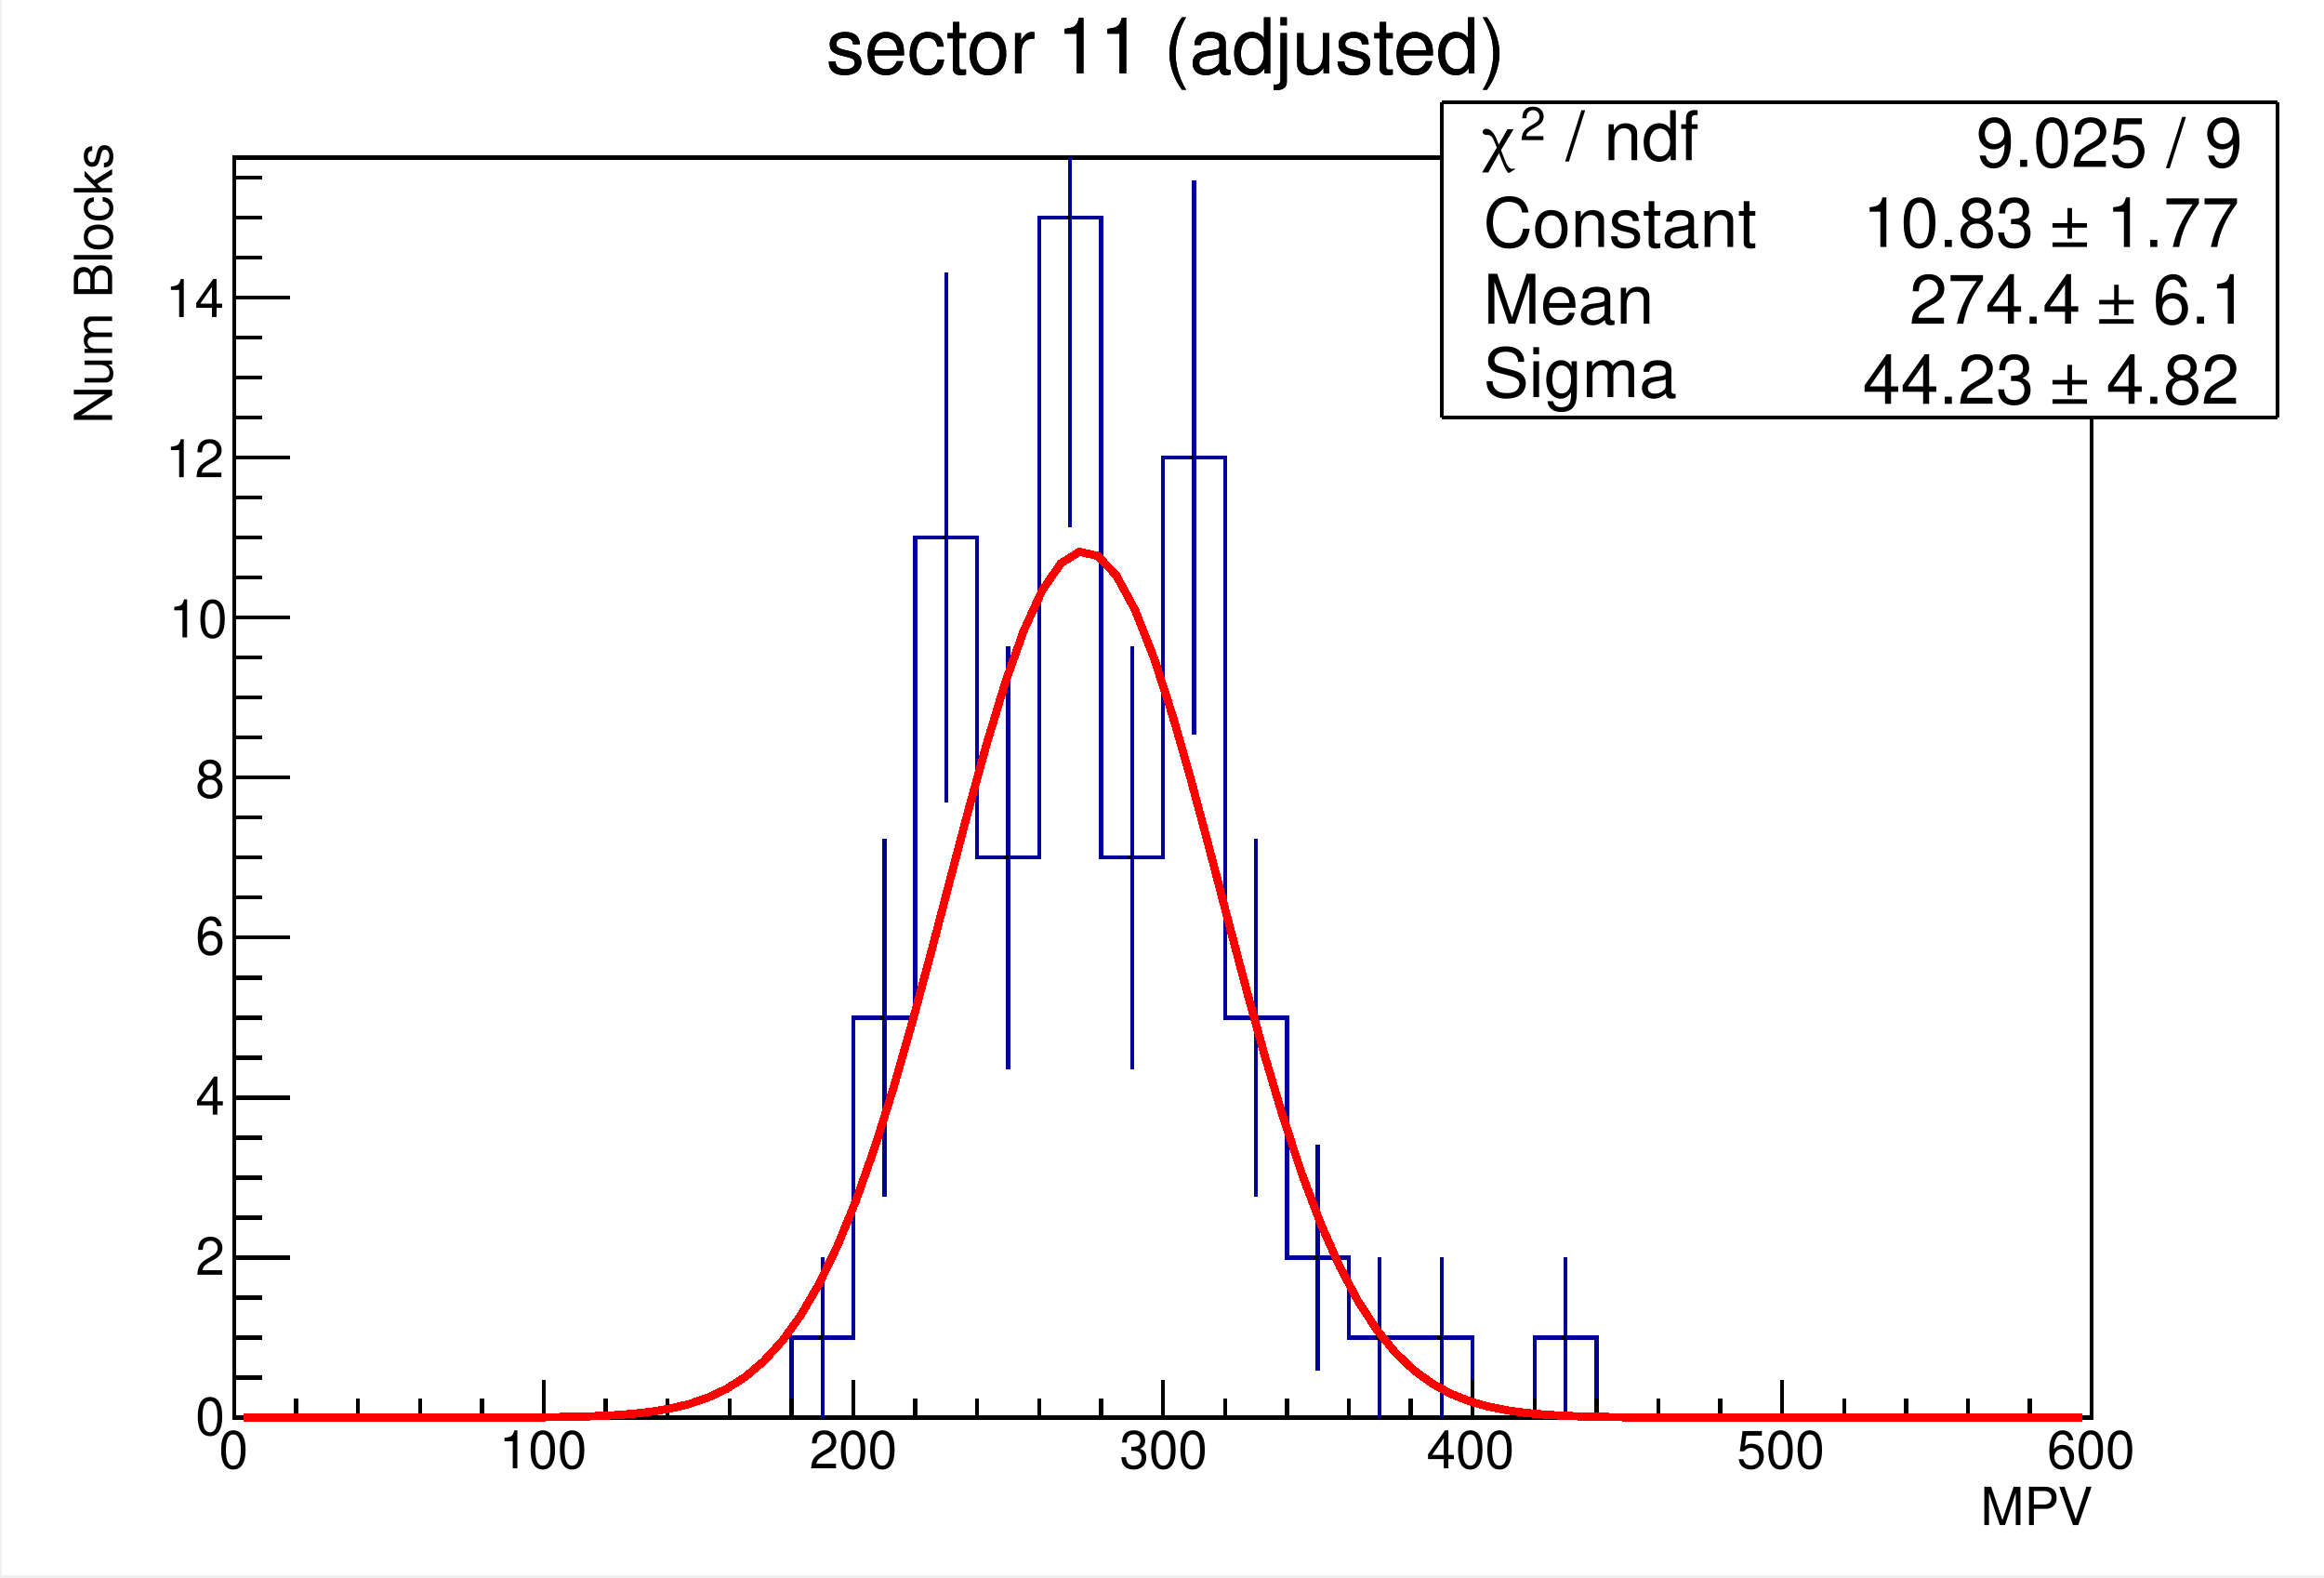
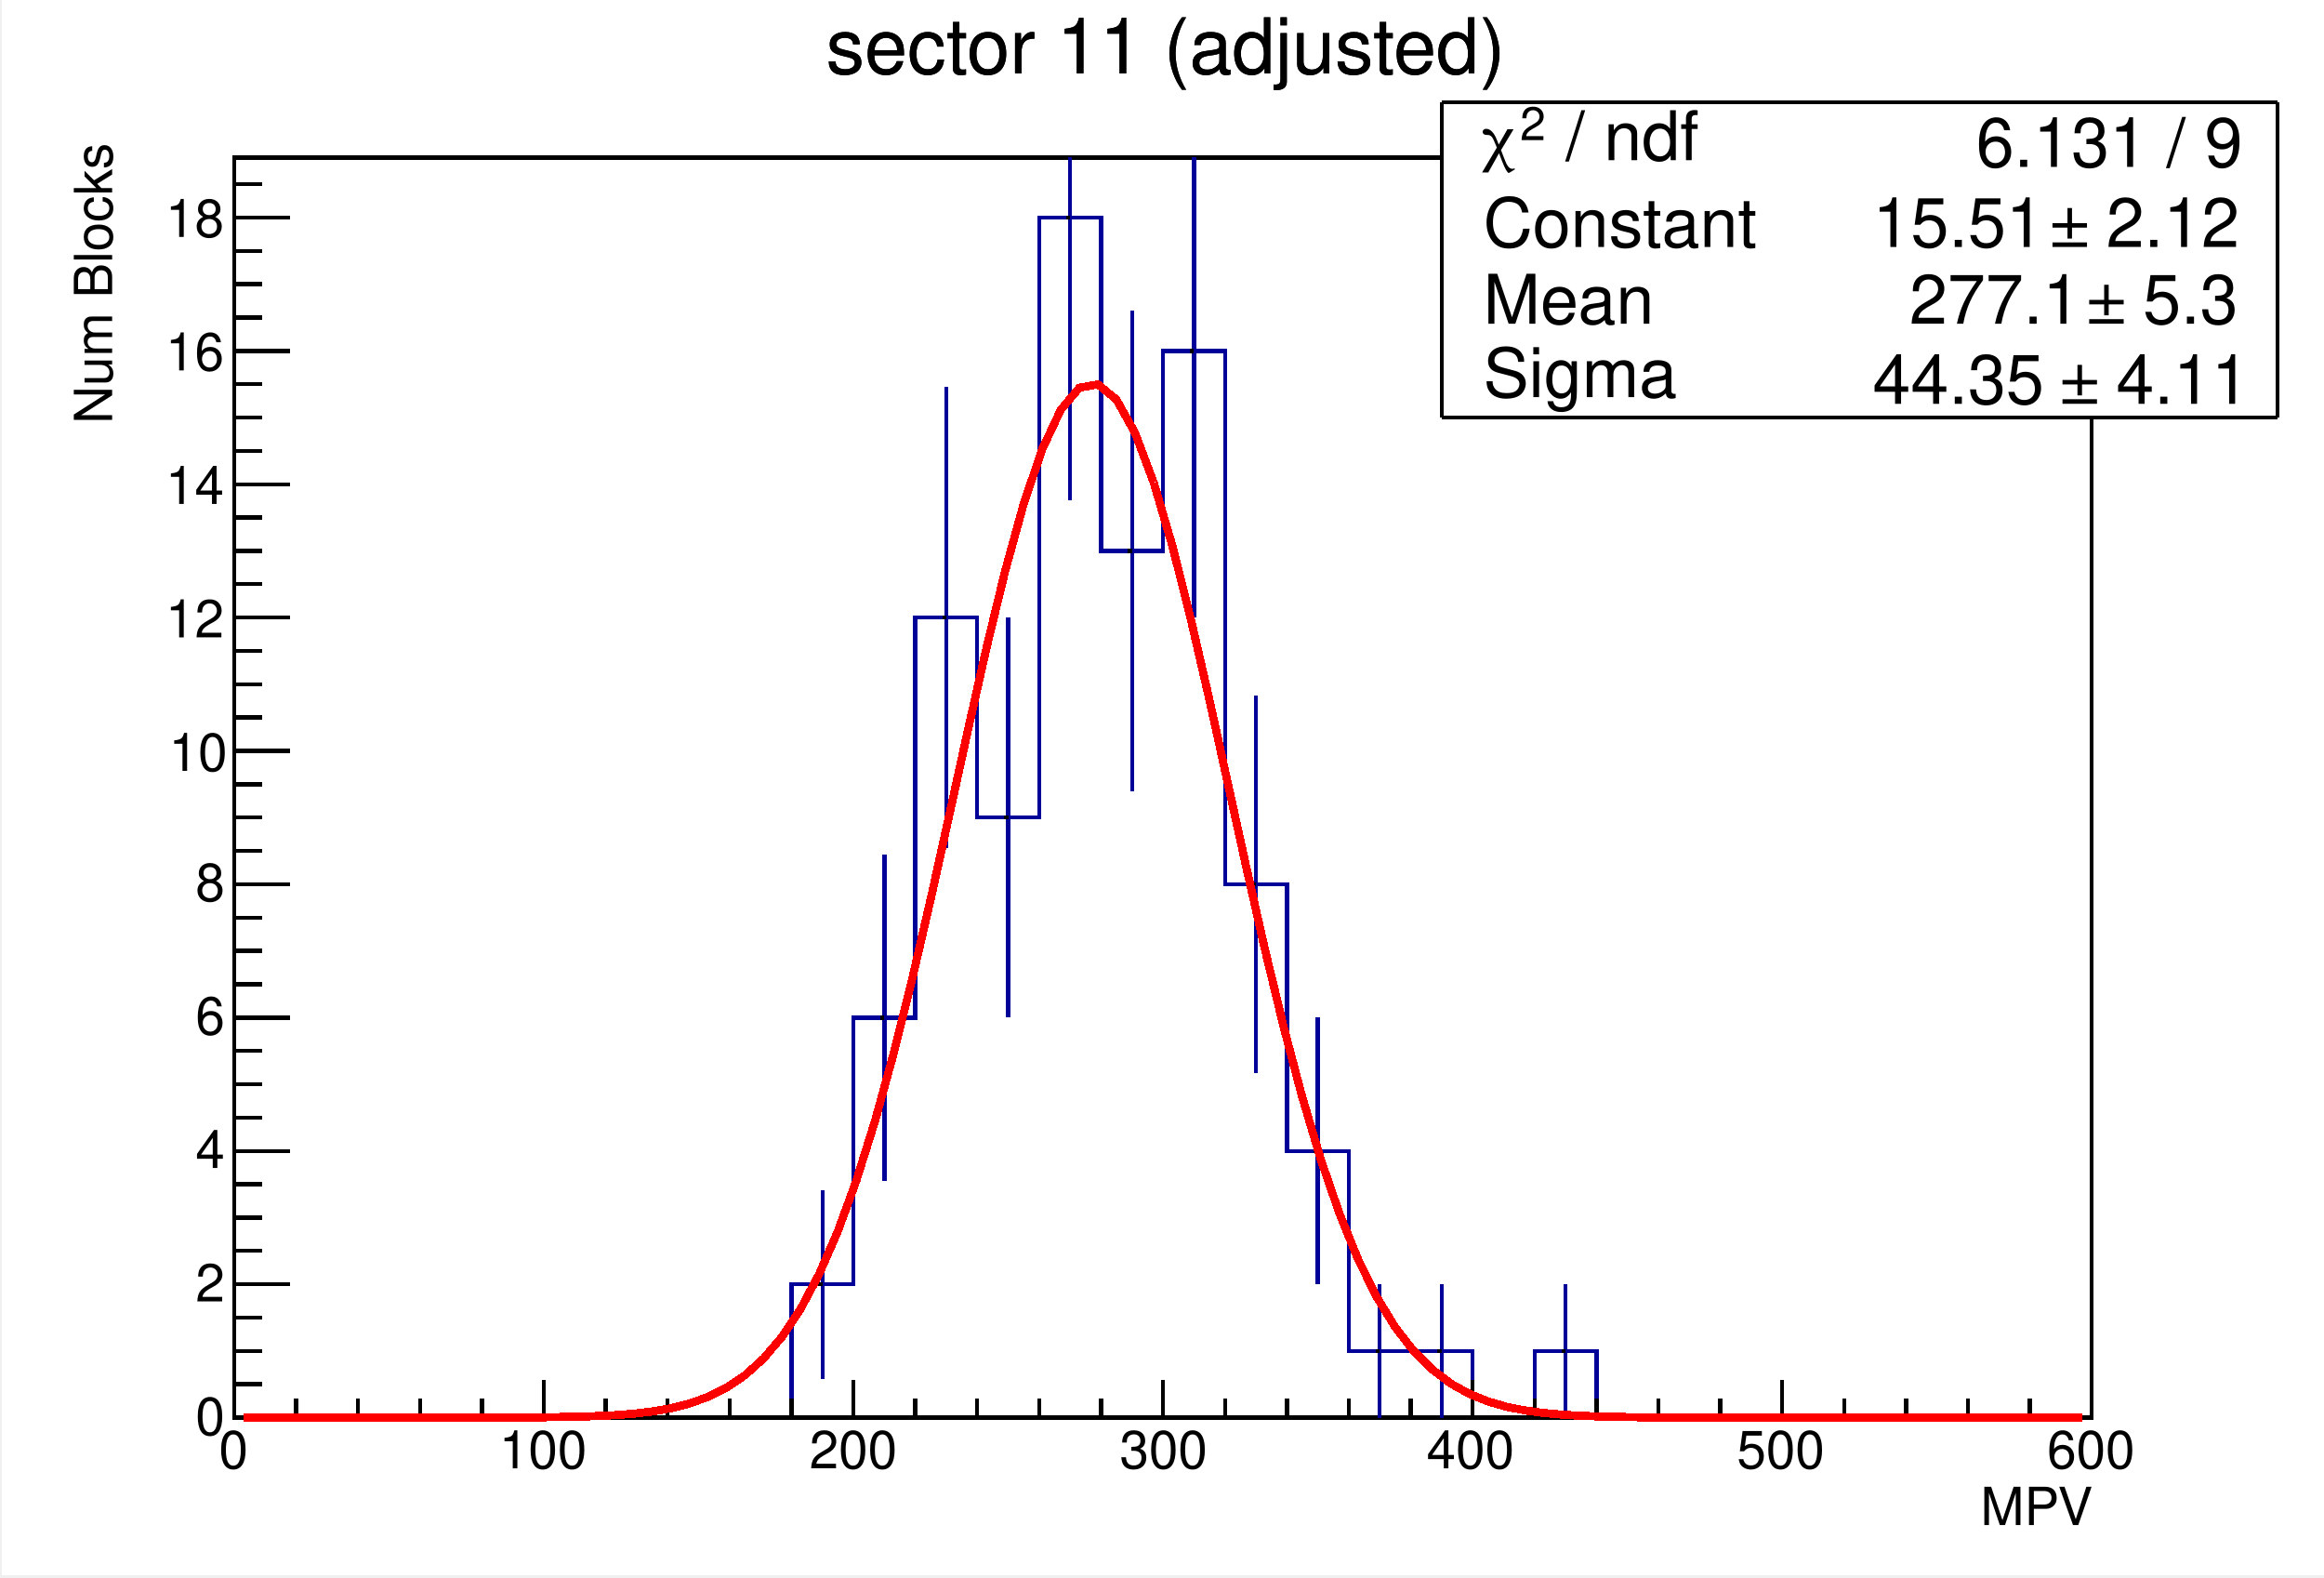
<svg xmlns="http://www.w3.org/2000/svg" width="567.429" height="384.969" viewBox="0 0 567.429 384.969" shape-rendering="crispEdges">
  <defs>
</defs>
  <rect x="0.5" y="0" width="566.929" height="384.469" fill="white" />
  <rect x="57.193" y="38.447" width="453.543" height="307.575" fill="white" />
  <rect x="57.193" y="38.447" width="453.543" height="307.575" fill="none" stroke="black" />
-   <path d="M57.193,346.022h 136.063v -19.529h 15.118v -78.114h 15.118v -117.172h 15.118v 78.114h 15.118v -156.229h 15.118v 156.229h 15.118v -97.643h 15.118v 136.7h 15.118v 58.586h 15.118v 19.529h 30.236v 19.529h 15.118v -19.529h  15.118v 19.529h 120.945" fill="none" stroke="#000099" />
-   <path d="M59.461,346.022h 63.496l 4.535, -0.047l 4.535, -0.034l 4.535, -0.057l 4.535, -0.092l 4.535, -0.146l 4.535, -0.227l 4.535, -0.348l 4.535, -0.521l 4.535, -0.764l 4.535, -1.099l 4.535,  -1.55l 4.535, -2.139l 4.535, -2.892l 4.535, -3.827l 4.535, -4.957l 4.535, -6.281l 4.535, -7.782l 4.535, -9.422l 4.535, -11.142l 4.535, -12.855l 4.535, -14.457l 4.535, -15.823l 4.535, -16.824l 4.535,  -17.332l 4.535, -17.237l 4.535, -16.46l 4.535, -14.962l 4.535, -12.758l 4.535, -9.915l 4.535, -6.554l 4.535, -2.841l 4.535, 1.027l 4.535, 4.838l 4.535, 8.388l 4.535, 11.493" fill="none" stroke="#ff0000" stroke-width="2" />
-   <path d="M281.697,160.425l 4.535, 14.01l 4.535, 15.845l 4.535, 16.96l 4.535, 17.368l 4.535, 17.131l 4.535, 16.348l 4.535, 15.137l 4.535, 13.63l 4.535, 11.955l 4.535, 10.227l 4.535, 8.54l 4.535, 6.967l 4.535,  5.556l 4.535, 4.334l 4.535, 3.308l 4.535, 2.472l 4.535, 1.808l 4.535, 1.296l 4.535, 0.909l 4.535, 0.625l 4.535, 0.421l 4.535, 0.278l 4.535, 0.18l 4.535, 0.114l 4.535, 0.071l 4.535,  0.043l 4.535, 0.026l 4.535, 0.035h 95.244" fill="none" stroke="#ff0000" stroke-width="2" />
+   <path d="M57.193,346.022h 136.063v -32.548h 15.118v -65.095h 15.118v -97.643h 15.118v 48.822h 15.118v -146.464h 15.118v 81.369h 15.118v -48.822h 15.118v 130.191h 15.118v 65.095h 15.118v 48.822h 30.236v 16.274h 15.118v -16.274h  15.118v 16.274h 120.945" fill="none" stroke="#000099" />
+   <path d="M59.461,346.022h 63.496l 4.535, -0.046l 4.535, -0.034l 4.535, -0.056l 4.535, -0.092l 4.535, -0.147l 4.535, -0.23l 4.535, -0.354l 4.535, -0.533l 4.535, -0.788l 4.535, -1.141l 4.535,  -1.62l 4.535, -2.252l 4.535, -3.067l 4.535, -4.09l 4.535, -5.339l 4.535, -6.82l 4.535, -8.522l 4.535, -10.41l 4.535, -12.424l 4.535, -14.475l 4.535, -16.448l 4.535, -18.205l 4.535, -19.593l 4.535,  -20.46l 4.535, -20.665l 4.535, -20.096l 4.535, -18.687l 4.535, -16.426l 4.535, -13.366l 4.535, -9.623l 4.535, -5.372l 4.535, -0.83l 4.535, 3.756l 4.535, 8.139l 4.535, 12.088" fill="none" stroke="#ff0000" stroke-width="2" />
+   <path d="M281.697,117.792l 4.535, 15.411l 4.535, 17.969l 4.535, 19.687l 4.535, 20.554l 4.535, 20.617l 4.535, 19.974l 4.535, 18.756l 4.535, 17.114l 4.535, 15.202l 4.535, 13.164l 4.535, 11.125l 4.535, 9.183l 4.535,  7.409l 4.535, 5.846l 4.535, 4.513l 4.535, 3.411l 4.535, 2.523l 4.535, 1.828l 4.535, 1.298l 4.535, 0.903l 4.535, 0.615l 4.535, 0.411l 4.535, 0.269l 4.535, 0.173l 4.535, 0.109l 4.535,  0.067l 4.535, 0.041l 4.535, 0.024l 4.535, 0.032h 90.709" fill="none" stroke="#ff0000" stroke-width="2" />
  <path d="M503.933,346.022h 4.535" fill="none" stroke="#ff0000" stroke-width="2" />
  <path d="M57.193,346.022h 453.543" fill="none" stroke="black" />
  <path d="M57.193,336.795v 9.227" fill="none" stroke="black" />
  <path d="M72.311,341.409v 4.614" fill="none" stroke="black" />
  <path d="M87.429,341.409v 4.614" fill="none" stroke="black" />
  <path d="M102.547,341.409v 4.614" fill="none" stroke="black" />
  <path d="M117.665,341.409v 4.614" fill="none" stroke="black" />
  <path d="M132.783,336.795v 9.227" fill="none" stroke="black" />
  <path d="M147.902,341.409v 4.614" fill="none" stroke="black" />
  <path d="M163.02,341.409v 4.614" fill="none" stroke="black" />
  <path d="M178.138,341.409v 4.614" fill="none" stroke="black" />
  <path d="M193.256,341.409v 4.614" fill="none" stroke="black" />
  <path d="M208.374,336.795v 9.227" fill="none" stroke="black" />
  <path d="M223.492,341.409v 4.614" fill="none" stroke="black" />
  <path d="M238.61,341.409v 4.614" fill="none" stroke="black" />
  <path d="M253.728,341.409v 4.614" fill="none" stroke="black" />
  <path d="M268.846,341.409v 4.614" fill="none" stroke="black" />
  <path d="M283.965,336.795v 9.227" fill="none" stroke="black" />
  <path d="M299.083,341.409v 4.614" fill="none" stroke="black" />
  <path d="M314.201,341.409v 4.614" fill="none" stroke="black" />
  <path d="M329.319,341.409v 4.614" fill="none" stroke="black" />
  <path d="M344.437,341.409v 4.614" fill="none" stroke="black" />
  <path d="M359.555,336.795v 9.227" fill="none" stroke="black" />
  <path d="M374.673,341.409v 4.614" fill="none" stroke="black" />
  <path d="M389.791,341.409v 4.614" fill="none" stroke="black" />
  <path d="M404.909,341.409v 4.614" fill="none" stroke="black" />
  <path d="M420.028,341.409v 4.614" fill="none" stroke="black" />
  <path d="M435.146,336.795v 9.227" fill="none" stroke="black" />
  <path d="M450.264,341.409v 4.614" fill="none" stroke="black" />
  <path d="M465.382,341.409v 4.614" fill="none" stroke="black" />
  <path d="M480.5,341.409v 4.614" fill="none" stroke="black" />
  <path d="M495.618,341.409v 4.614" fill="none" stroke="black" />
  <path d="M510.736,336.795v 9.227" fill="none" stroke="black" />
  <text xml:space="preserve" x="53.446" y="358.403" fill="black" font-size="12.845" font-family="Helvetica">0</text>
  <text xml:space="preserve" x="121.868" y="358.403" fill="black" font-size="12.845" font-family="Helvetica">100</text>
  <text xml:space="preserve" x="197.622" y="358.403" fill="black" font-size="12.845" font-family="Helvetica">200</text>
  <text xml:space="preserve" x="273.375" y="358.403" fill="black" font-size="12.845" font-family="Helvetica">300</text>
  <text xml:space="preserve" x="348.314" y="358.403" fill="black" font-size="12.845" font-family="Helvetica">400</text>
  <text xml:space="preserve" x="424.068" y="358.403" fill="black" font-size="12.845" font-family="Helvetica">500</text>
  <text xml:space="preserve" x="499.821" y="358.403" fill="black" font-size="12.845" font-family="Helvetica">600</text>
  <text xml:space="preserve" x="483.53" y="372.251" fill="black" font-size="12.845" font-family="Helvetica">MPV</text>
  <path d="M57.193,346.022v -307.575" fill="none" stroke="black" />
  <path d="M70.799,346.022h -13.606" fill="none" stroke="black" />
-   <path d="M63.996,336.258h -6.803" fill="none" stroke="black" />
-   <path d="M63.996,326.494h -6.803" fill="none" stroke="black" />
-   <path d="M63.996,316.729h -6.803" fill="none" stroke="black" />
-   <path d="M70.799,306.965h -13.606" fill="none" stroke="black" />
+   <path d="M63.996,337.885h -6.803" fill="none" stroke="black" />
+   <path d="M63.996,329.748h -6.803" fill="none" stroke="black" />
+   <path d="M63.996,321.612h -6.803" fill="none" stroke="black" />
+   <path d="M70.799,313.475h -13.606" fill="none" stroke="black" />
+   <path d="M63.996,305.338h -6.803" fill="none" stroke="black" />
  <path d="M63.996,297.201h -6.803" fill="none" stroke="black" />
-   <path d="M63.996,287.436h -6.803" fill="none" stroke="black" />
-   <path d="M63.996,277.672h -6.803" fill="none" stroke="black" />
-   <path d="M70.799,267.908h -13.606" fill="none" stroke="black" />
-   <path d="M63.996,258.144h -6.803" fill="none" stroke="black" />
-   <path d="M63.996,248.379h -6.803" fill="none" stroke="black" />
-   <path d="M63.996,238.615h -6.803" fill="none" stroke="black" />
-   <path d="M70.799,228.851h -13.606" fill="none" stroke="black" />
-   <path d="M63.996,219.086h -6.803" fill="none" stroke="black" />
-   <path d="M63.996,209.322h -6.803" fill="none" stroke="black" />
+   <path d="M63.996,289.064h -6.803" fill="none" stroke="black" />
+   <path d="M70.799,280.927h -13.606" fill="none" stroke="black" />
+   <path d="M63.996,272.79h -6.803" fill="none" stroke="black" />
+   <path d="M63.996,264.653h -6.803" fill="none" stroke="black" />
+   <path d="M63.996,256.516h -6.803" fill="none" stroke="black" />
+   <path d="M70.799,248.379h -13.606" fill="none" stroke="black" />
+   <path d="M63.996,240.242h -6.803" fill="none" stroke="black" />
+   <path d="M63.996,232.105h -6.803" fill="none" stroke="black" />
+   <path d="M63.996,223.969h -6.803" fill="none" stroke="black" />
+   <path d="M70.799,215.832h -13.606" fill="none" stroke="black" />
+   <path d="M63.996,207.695h -6.803" fill="none" stroke="black" />
  <path d="M63.996,199.558h -6.803" fill="none" stroke="black" />
-   <path d="M70.799,189.794h -13.606" fill="none" stroke="black" />
-   <path d="M63.996,180.029h -6.803" fill="none" stroke="black" />
-   <path d="M63.996,170.265h -6.803" fill="none" stroke="black" />
-   <path d="M63.996,160.501h -6.803" fill="none" stroke="black" />
+   <path d="M63.996,191.421h -6.803" fill="none" stroke="black" />
+   <path d="M70.799,183.284h -13.606" fill="none" stroke="black" />
+   <path d="M63.996,175.147h -6.803" fill="none" stroke="black" />
+   <path d="M63.996,167.01h -6.803" fill="none" stroke="black" />
+   <path d="M63.996,158.873h -6.803" fill="none" stroke="black" />
  <path d="M70.799,150.736h -13.606" fill="none" stroke="black" />
-   <path d="M63.996,140.972h -6.803" fill="none" stroke="black" />
-   <path d="M63.996,131.208h -6.803" fill="none" stroke="black" />
-   <path d="M63.996,121.443h -6.803" fill="none" stroke="black" />
-   <path d="M70.799,111.679h -13.606" fill="none" stroke="black" />
+   <path d="M63.996,142.599h -6.803" fill="none" stroke="black" />
+   <path d="M63.996,134.462h -6.803" fill="none" stroke="black" />
+   <path d="M63.996,126.326h -6.803" fill="none" stroke="black" />
+   <path d="M70.799,118.189h -13.606" fill="none" stroke="black" />
+   <path d="M63.996,110.052h -6.803" fill="none" stroke="black" />
  <path d="M63.996,101.915h -6.803" fill="none" stroke="black" />
-   <path d="M63.996,92.151h -6.803" fill="none" stroke="black" />
-   <path d="M63.996,82.386h -6.803" fill="none" stroke="black" />
-   <path d="M70.799,72.622h -13.606" fill="none" stroke="black" />
-   <path d="M70.799,72.622h -13.606" fill="none" stroke="black" />
-   <path d="M63.996,62.858h -6.803" fill="none" stroke="black" />
-   <path d="M63.996,53.093h -6.803" fill="none" stroke="black" />
-   <path d="M63.996,43.329h -6.803" fill="none" stroke="black" />
+   <path d="M63.996,93.778h -6.803" fill="none" stroke="black" />
+   <path d="M70.799,85.641h -13.606" fill="none" stroke="black" />
+   <path d="M63.996,77.504h -6.803" fill="none" stroke="black" />
+   <path d="M63.996,69.367h -6.803" fill="none" stroke="black" />
+   <path d="M63.996,61.23h -6.803" fill="none" stroke="black" />
+   <path d="M70.799,53.093h -13.606" fill="none" stroke="black" />
+   <path d="M70.799,53.093h -13.606" fill="none" stroke="black" />
+   <path d="M63.996,44.956h -6.803" fill="none" stroke="black" />
  <text xml:space="preserve" x="47.744" y="350.258" fill="black" font-size="12.845" font-family="Helvetica">0</text>
-   <text xml:space="preserve" x="47.744" y="311.159" fill="black" font-size="12.845" font-family="Helvetica">2</text>
-   <text xml:space="preserve" x="47.744" y="272.061" fill="black" font-size="12.845" font-family="Helvetica">4</text>
-   <text xml:space="preserve" x="47.744" y="232.962" fill="black" font-size="12.845" font-family="Helvetica">6</text>
-   <text xml:space="preserve" x="47.744" y="194.678" fill="black" font-size="12.845" font-family="Helvetica">8</text>
-   <text xml:space="preserve" x="41.228" y="155.58" fill="black" font-size="12.845" font-family="Helvetica">10</text>
-   <text xml:space="preserve" x="40.413" y="116.481" fill="black" font-size="12.845" font-family="Helvetica">12</text>
-   <text xml:space="preserve" x="40.413" y="77.383" fill="black" font-size="12.845" font-family="Helvetica">14</text>
+   <text xml:space="preserve" x="47.744" y="317.676" fill="black" font-size="12.845" font-family="Helvetica">2</text>
+   <text xml:space="preserve" x="47.744" y="285.094" fill="black" font-size="12.845" font-family="Helvetica">4</text>
+   <text xml:space="preserve" x="47.744" y="252.512" fill="black" font-size="12.845" font-family="Helvetica">6</text>
+   <text xml:space="preserve" x="47.744" y="219.929" fill="black" font-size="12.845" font-family="Helvetica">8</text>
+   <text xml:space="preserve" x="41.228" y="188.162" fill="black" font-size="12.845" font-family="Helvetica">10</text>
+   <text xml:space="preserve" x="40.413" y="155.58" fill="black" font-size="12.845" font-family="Helvetica">12</text>
+   <text xml:space="preserve" x="40.413" y="122.998" fill="black" font-size="12.845" font-family="Helvetica">14</text>
+   <text xml:space="preserve" x="40.413" y="90.415" fill="black" font-size="12.845" font-family="Helvetica">16</text>
+   <text xml:space="preserve" x="40.413" y="57.833" fill="black" font-size="12.845" font-family="Helvetica">18</text>
  <g transform="rotate(-90,27.3803,103.448)">
    <text xml:space="preserve" x="27.38" y="103.448" fill="black" font-size="12.845" font-family="Helvetica">Num Blocks</text>
  </g>
  <text xml:space="preserve" x="201.695" y="17.92" fill="black" font-size="18.794" font-family="Helvetica">sector 11 (adjusted)</text>
  <rect x="351.996" y="24.991" width="204.094" height="76.894" fill="white" />
  <path d="M351.996,101.884h 204.094" fill="none" stroke="black" />
  <path d="M556.091,101.884v -76.894" fill="none" stroke="black" />
  <path d="M556.091,24.991h -204.094" fill="none" stroke="black" />
  <path d="M351.996,24.991v 76.894" fill="none" stroke="black" />
  <text xml:space="preserve" x="377.638" y="39.099" fill="black" font-size="16.725" font-family="Helvetica"> / ndf </text>
  <text xml:space="preserve" x="371.122" y="34.211" fill="black" font-size="11.317" font-family="Helvetica">2</text>
  <text xml:space="preserve" x="362.162" y="39.099" fill="black" font-size="16.725" font-family="Times">χ</text>
-   <text xml:space="preserve" x="477.828" y="40.728" fill="black" font-size="16.725" font-family="Helvetica"> 9.025 / 9</text>
+   <text xml:space="preserve" x="477.828" y="40.728" fill="black" font-size="16.725" font-family="Helvetica"> 6.131 / 9</text>
  <text xml:space="preserve" x="362.162" y="60.277" fill="black" font-size="16.725" font-family="Helvetica">Constant </text>
-   <text xml:space="preserve" x="509.596" y="60.277" fill="black" font-size="16.725" font-family="Helvetica"> 1.77</text>
+   <text xml:space="preserve" x="509.596" y="60.277" fill="black" font-size="16.725" font-family="Helvetica"> 2.12</text>
  <text xml:space="preserve" x="500.636" y="60.277" fill="black" font-size="16.725" font-family="Times">±</text>
-   <text xml:space="preserve" x="450.133" y="60.277" fill="black" font-size="16.725" font-family="Helvetica"> 10.83 </text>
+   <text xml:space="preserve" x="452.577" y="60.277" fill="black" font-size="16.725" font-family="Helvetica"> 15.51 </text>
  <text xml:space="preserve" x="362.162" y="79.012" fill="black" font-size="16.725" font-family="Helvetica">Mean     </text>
-   <text xml:space="preserve" x="521" y="79.012" fill="black" font-size="16.725" font-family="Helvetica"> 6.1</text>
-   <text xml:space="preserve" x="512.039" y="79.012" fill="black" font-size="16.725" font-family="Times">±</text>
-   <text xml:space="preserve" x="461.537" y="79.012" fill="black" font-size="16.725" font-family="Helvetica"> 274.4 </text>
+   <text xml:space="preserve" x="518.556" y="79.012" fill="black" font-size="16.725" font-family="Helvetica"> 5.3</text>
+   <text xml:space="preserve" x="509.596" y="79.012" fill="black" font-size="16.725" font-family="Times">±</text>
+   <text xml:space="preserve" x="461.537" y="79.012" fill="black" font-size="16.725" font-family="Helvetica"> 277.1 </text>
  <text xml:space="preserve" x="362.162" y="96.932" fill="black" font-size="16.725" font-family="Helvetica">Sigma    </text>
-   <text xml:space="preserve" x="509.596" y="98.561" fill="black" font-size="16.725" font-family="Helvetica"> 4.82</text>
-   <text xml:space="preserve" x="500.636" y="98.561" fill="black" font-size="16.725" font-family="Times">±</text>
-   <text xml:space="preserve" x="450.133" y="98.561" fill="black" font-size="16.725" font-family="Helvetica"> 44.23 </text>
+   <text xml:space="preserve" x="512.039" y="98.561" fill="black" font-size="16.725" font-family="Helvetica"> 4.11</text>
+   <text xml:space="preserve" x="503.079" y="98.561" fill="black" font-size="16.725" font-family="Times">±</text>
+   <text xml:space="preserve" x="452.577" y="98.561" fill="black" font-size="16.725" font-family="Helvetica"> 44.35 </text>
  <g stroke="black" stroke-width="1" fill="none">
    <line x1="63.752" y1="346.022" x2="64.752" y2="346.022" />
  </g>
  <g stroke="black" stroke-width="1" fill="none">
    <line x1="78.87" y1="346.022" x2="79.87" y2="346.022" />
  </g>
  <g stroke="black" stroke-width="1" fill="none">
    <line x1="93.988" y1="346.022" x2="94.988" y2="346.022" />
  </g>
  <g stroke="black" stroke-width="1" fill="none">
    <line x1="109.106" y1="346.022" x2="110.106" y2="346.022" />
  </g>
  <g stroke="black" stroke-width="1" fill="none">
    <line x1="124.224" y1="346.022" x2="125.224" y2="346.022" />
  </g>
  <g stroke="black" stroke-width="1" fill="none">
    <line x1="139.343" y1="346.022" x2="140.343" y2="346.022" />
  </g>
  <g stroke="black" stroke-width="1" fill="none">
    <line x1="154.461" y1="346.022" x2="155.461" y2="346.022" />
  </g>
  <g stroke="black" stroke-width="1" fill="none">
    <line x1="169.579" y1="346.022" x2="170.579" y2="346.022" />
  </g>
  <g stroke="black" stroke-width="1" fill="none">
    <line x1="184.697" y1="346.022" x2="185.697" y2="346.022" />
  </g>
-   <path d="M200.815,346.022v -19.529" fill="none" stroke="#000099" />
-   <path d="M200.815,326.494v -19.529" fill="none" stroke="#000099" />
-   <path d="M193.256,326.494h 7.559" fill="none" stroke="#000099" />
-   <path d="M200.815,326.494h 7.559" fill="none" stroke="#000099" />
-   <g stroke="black" stroke-width="1" fill="none">
-     <line x1="199.815" y1="326.494" x2="200.815" y2="326.494" />
-   </g>
-   <path d="M215.933,292.047v -43.667" fill="none" stroke="#000099" />
-   <path d="M215.933,248.379v -43.667" fill="none" stroke="#000099" />
+   <path d="M200.815,336.489v -23.015" fill="none" stroke="#000099" />
+   <path d="M200.815,313.475v -23.015" fill="none" stroke="#000099" />
+   <path d="M193.256,313.475h 7.559" fill="none" stroke="#000099" />
+   <path d="M200.815,313.475h 7.559" fill="none" stroke="#000099" />
+   <g stroke="black" stroke-width="1" fill="none">
+     <line x1="199.815" y1="313.475" x2="200.815" y2="313.475" />
+   </g>
+   <path d="M215.933,288.242v -39.863" fill="none" stroke="#000099" />
+   <path d="M215.933,248.379v -39.863" fill="none" stroke="#000099" />
  <path d="M208.374,248.379h 7.559" fill="none" stroke="#000099" />
  <path d="M215.933,248.379h 7.559" fill="none" stroke="#000099" />
  <g stroke="black" stroke-width="1" fill="none">
    <line x1="214.933" y1="248.379" x2="215.933" y2="248.379" />
  </g>
-   <path d="M231.051,195.977v -64.769" fill="none" stroke="#000099" />
-   <path d="M231.051,131.208v -64.769" fill="none" stroke="#000099" />
-   <path d="M223.492,131.208h 7.559" fill="none" stroke="#000099" />
-   <path d="M231.051,131.208h 7.559" fill="none" stroke="#000099" />
-   <g stroke="black" stroke-width="1" fill="none">
-     <line x1="230.051" y1="131.208" x2="231.051" y2="131.208" />
-   </g>
-   <path d="M246.169,260.99v -51.668" fill="none" stroke="#000099" />
-   <path d="M246.169,209.322v -51.668" fill="none" stroke="#000099" />
-   <path d="M238.61,209.322h 7.559" fill="none" stroke="#000099" />
-   <path d="M246.169,209.322h 7.559" fill="none" stroke="#000099" />
-   <g stroke="black" stroke-width="1" fill="none">
-     <line x1="245.169" y1="209.322" x2="246.169" y2="209.322" />
-   </g>
-   <path d="M261.287,128.727v -75.634" fill="none" stroke="#000099" />
+   <path d="M231.051,207.111v -56.374" fill="none" stroke="#000099" />
+   <path d="M231.051,150.736v -56.374" fill="none" stroke="#000099" />
+   <path d="M223.492,150.736h 7.559" fill="none" stroke="#000099" />
+   <path d="M231.051,150.736h 7.559" fill="none" stroke="#000099" />
+   <g stroke="black" stroke-width="1" fill="none">
+     <line x1="230.051" y1="150.736" x2="231.051" y2="150.736" />
+   </g>
+   <path d="M246.169,248.379v -48.822" fill="none" stroke="#000099" />
+   <path d="M246.169,199.558v -48.822" fill="none" stroke="#000099" />
+   <path d="M238.61,199.558h 7.559" fill="none" stroke="#000099" />
+   <path d="M246.169,199.558h 7.559" fill="none" stroke="#000099" />
+   <g stroke="black" stroke-width="1" fill="none">
+     <line x1="245.169" y1="199.558" x2="246.169" y2="199.558" />
+   </g>
+   <path d="M261.287,122.137v -69.044" fill="none" stroke="#000099" />
  <path d="M261.287,53.093v -14.646" fill="none" stroke="#000099" />
  <path d="M253.728,53.093h 7.559" fill="none" stroke="#000099" />
  <path d="M261.287,53.093h 7.559" fill="none" stroke="#000099" />
  <g stroke="black" stroke-width="1" fill="none">
    <line x1="260.287" y1="53.093" x2="261.287" y2="53.093" />
  </g>
-   <path d="M276.406,260.99v -51.668" fill="none" stroke="#000099" />
-   <path d="M276.406,209.322v -51.668" fill="none" stroke="#000099" />
-   <path d="M268.846,209.322h 7.559" fill="none" stroke="#000099" />
-   <path d="M276.406,209.322h 7.559" fill="none" stroke="#000099" />
-   <g stroke="black" stroke-width="1" fill="none">
-     <line x1="275.406" y1="209.322" x2="276.406" y2="209.322" />
-   </g>
-   <path d="M291.524,179.328v -67.649" fill="none" stroke="#000099" />
-   <path d="M291.524,111.679v -67.649" fill="none" stroke="#000099" />
-   <path d="M283.965,111.679h 7.559" fill="none" stroke="#000099" />
-   <path d="M291.524,111.679h 7.559" fill="none" stroke="#000099" />
-   <g stroke="black" stroke-width="1" fill="none">
-     <line x1="290.524" y1="111.679" x2="291.524" y2="111.679" />
-   </g>
-   <path d="M306.642,292.047v -43.667" fill="none" stroke="#000099" />
-   <path d="M306.642,248.379v -43.667" fill="none" stroke="#000099" />
-   <path d="M299.083,248.379h 7.559" fill="none" stroke="#000099" />
-   <path d="M306.642,248.379h 7.559" fill="none" stroke="#000099" />
-   <g stroke="black" stroke-width="1" fill="none">
-     <line x1="305.642" y1="248.379" x2="306.642" y2="248.379" />
-   </g>
-   <path d="M321.76,334.583v -27.618" fill="none" stroke="#000099" />
-   <path d="M321.76,306.965v -27.618" fill="none" stroke="#000099" />
-   <path d="M314.201,306.965h 7.559" fill="none" stroke="#000099" />
-   <path d="M321.76,306.965h 7.559" fill="none" stroke="#000099" />
-   <g stroke="black" stroke-width="1" fill="none">
-     <line x1="320.76" y1="306.965" x2="321.76" y2="306.965" />
-   </g>
-   <path d="M336.878,346.022v -19.529" fill="none" stroke="#000099" />
-   <path d="M336.878,326.494v -19.529" fill="none" stroke="#000099" />
-   <path d="M329.319,326.494h 7.559" fill="none" stroke="#000099" />
-   <path d="M336.878,326.494h 7.559" fill="none" stroke="#000099" />
-   <g stroke="black" stroke-width="1" fill="none">
-     <line x1="335.878" y1="326.494" x2="336.878" y2="326.494" />
-   </g>
-   <path d="M351.996,346.022v -19.529" fill="none" stroke="#000099" />
-   <path d="M351.996,326.494v -19.529" fill="none" stroke="#000099" />
-   <path d="M344.437,326.494h 7.559" fill="none" stroke="#000099" />
-   <path d="M351.996,326.494h 7.559" fill="none" stroke="#000099" />
-   <g stroke="black" stroke-width="1" fill="none">
-     <line x1="350.996" y1="326.494" x2="351.996" y2="326.494" />
+   <path d="M276.406,193.139v -58.676" fill="none" stroke="#000099" />
+   <path d="M276.406,134.462v -58.676" fill="none" stroke="#000099" />
+   <path d="M268.846,134.462h 7.559" fill="none" stroke="#000099" />
+   <path d="M276.406,134.462h 7.559" fill="none" stroke="#000099" />
+   <g stroke="black" stroke-width="1" fill="none">
+     <line x1="275.406" y1="134.462" x2="276.406" y2="134.462" />
+   </g>
+   <path d="M291.524,150.736v -65.095" fill="none" stroke="#000099" />
+   <path d="M291.524,85.641v -47.194" fill="none" stroke="#000099" />
+   <path d="M283.965,85.641h 7.559" fill="none" stroke="#000099" />
+   <path d="M291.524,85.641h 7.559" fill="none" stroke="#000099" />
+   <g stroke="black" stroke-width="1" fill="none">
+     <line x1="290.524" y1="85.641" x2="291.524" y2="85.641" />
+   </g>
+   <path d="M306.642,261.861v -46.029" fill="none" stroke="#000099" />
+   <path d="M306.642,215.832v -46.029" fill="none" stroke="#000099" />
+   <path d="M299.083,215.832h 7.559" fill="none" stroke="#000099" />
+   <path d="M306.642,215.832h 7.559" fill="none" stroke="#000099" />
+   <g stroke="black" stroke-width="1" fill="none">
+     <line x1="305.642" y1="215.832" x2="306.642" y2="215.832" />
+   </g>
+   <path d="M321.76,313.475v -32.548" fill="none" stroke="#000099" />
+   <path d="M321.76,280.927v -32.548" fill="none" stroke="#000099" />
+   <path d="M314.201,280.927h 7.559" fill="none" stroke="#000099" />
+   <path d="M321.76,280.927h 7.559" fill="none" stroke="#000099" />
+   <g stroke="black" stroke-width="1" fill="none">
+     <line x1="320.76" y1="280.927" x2="321.76" y2="280.927" />
+   </g>
+   <path d="M336.878,346.022v -16.274" fill="none" stroke="#000099" />
+   <path d="M336.878,329.748v -16.274" fill="none" stroke="#000099" />
+   <path d="M329.319,329.748h 7.559" fill="none" stroke="#000099" />
+   <path d="M336.878,329.748h 7.559" fill="none" stroke="#000099" />
+   <g stroke="black" stroke-width="1" fill="none">
+     <line x1="335.878" y1="329.748" x2="336.878" y2="329.748" />
+   </g>
+   <path d="M351.996,346.022v -16.274" fill="none" stroke="#000099" />
+   <path d="M351.996,329.748v -16.274" fill="none" stroke="#000099" />
+   <path d="M344.437,329.748h 7.559" fill="none" stroke="#000099" />
+   <path d="M351.996,329.748h 7.559" fill="none" stroke="#000099" />
+   <g stroke="black" stroke-width="1" fill="none">
+     <line x1="350.996" y1="329.748" x2="351.996" y2="329.748" />
  </g>
  <g stroke="black" stroke-width="1" fill="none">
    <line x1="366.114" y1="346.022" x2="367.114" y2="346.022" />
  </g>
-   <path d="M382.232,346.022v -19.529" fill="none" stroke="#000099" />
-   <path d="M382.232,326.494v -19.529" fill="none" stroke="#000099" />
-   <path d="M374.673,326.494h 7.559" fill="none" stroke="#000099" />
-   <path d="M382.232,326.494h 7.559" fill="none" stroke="#000099" />
-   <g stroke="black" stroke-width="1" fill="none">
-     <line x1="381.232" y1="326.494" x2="382.232" y2="326.494" />
+   <path d="M382.232,346.022v -16.274" fill="none" stroke="#000099" />
+   <path d="M382.232,329.748v -16.274" fill="none" stroke="#000099" />
+   <path d="M374.673,329.748h 7.559" fill="none" stroke="#000099" />
+   <path d="M382.232,329.748h 7.559" fill="none" stroke="#000099" />
+   <g stroke="black" stroke-width="1" fill="none">
+     <line x1="381.232" y1="329.748" x2="382.232" y2="329.748" />
  </g>
  <g stroke="black" stroke-width="1" fill="none">
    <line x1="396.35" y1="346.022" x2="397.35" y2="346.022" />
  </g>
  <g stroke="black" stroke-width="1" fill="none">
    <line x1="411.469" y1="346.022" x2="412.469" y2="346.022" />
  </g>
  <g stroke="black" stroke-width="1" fill="none">
    <line x1="426.587" y1="346.022" x2="427.587" y2="346.022" />
  </g>
  <g stroke="black" stroke-width="1" fill="none">
    <line x1="441.705" y1="346.022" x2="442.705" y2="346.022" />
  </g>
  <g stroke="black" stroke-width="1" fill="none">
    <line x1="456.823" y1="346.022" x2="457.823" y2="346.022" />
  </g>
  <g stroke="black" stroke-width="1" fill="none">
    <line x1="471.941" y1="346.022" x2="472.941" y2="346.022" />
  </g>
  <g stroke="black" stroke-width="1" fill="none">
    <line x1="487.059" y1="346.022" x2="488.059" y2="346.022" />
  </g>
  <g stroke="black" stroke-width="1" fill="none">
    <line x1="502.177" y1="346.022" x2="503.177" y2="346.022" />
  </g>
-   <path d="M59.461,346.022h 63.496l 4.535, -0.047l 4.535, -0.034l 4.535, -0.057l 4.535, -0.092l 4.535, -0.146l 4.535, -0.227l 4.535, -0.348l 4.535, -0.521l 4.535, -0.764l 4.535, -1.099l 4.535,  -1.55l 4.535, -2.139l 4.535, -2.892l 4.535, -3.827l 4.535, -4.957l 4.535, -6.281l 4.535, -7.782l 4.535, -9.422l 4.535, -11.142l 4.535, -12.855l 4.535, -14.457l 4.535, -15.823l 4.535, -16.824l 4.535,  -17.332l 4.535, -17.237l 4.535, -16.46l 4.535, -14.962l 4.535, -12.758l 4.535, -9.915l 4.535, -6.554l 4.535, -2.841l 4.535, 1.027l 4.535, 4.838l 4.535, 8.388l 4.535, 11.493" fill="none" stroke="#ff0000" stroke-width="2" />
-   <path d="M281.697,160.425l 4.535, 14.01l 4.535, 15.845l 4.535, 16.96l 4.535, 17.368l 4.535, 17.131l 4.535, 16.348l 4.535, 15.137l 4.535, 13.63l 4.535, 11.955l 4.535, 10.227l 4.535, 8.54l 4.535, 6.967l 4.535,  5.556l 4.535, 4.334l 4.535, 3.308l 4.535, 2.472l 4.535, 1.808l 4.535, 1.296l 4.535, 0.909l 4.535, 0.625l 4.535, 0.421l 4.535, 0.278l 4.535, 0.18l 4.535, 0.114l 4.535, 0.071l 4.535,  0.043l 4.535, 0.026l 4.535, 0.035h 95.244" fill="none" stroke="#ff0000" stroke-width="2" />
+   <path d="M59.461,346.022h 63.496l 4.535, -0.046l 4.535, -0.034l 4.535, -0.056l 4.535, -0.092l 4.535, -0.147l 4.535, -0.23l 4.535, -0.354l 4.535, -0.533l 4.535, -0.788l 4.535, -1.141l 4.535,  -1.62l 4.535, -2.252l 4.535, -3.067l 4.535, -4.09l 4.535, -5.339l 4.535, -6.82l 4.535, -8.522l 4.535, -10.41l 4.535, -12.424l 4.535, -14.475l 4.535, -16.448l 4.535, -18.205l 4.535, -19.593l 4.535,  -20.46l 4.535, -20.665l 4.535, -20.096l 4.535, -18.687l 4.535, -16.426l 4.535, -13.366l 4.535, -9.623l 4.535, -5.372l 4.535, -0.83l 4.535, 3.756l 4.535, 8.139l 4.535, 12.088" fill="none" stroke="#ff0000" stroke-width="2" />
+   <path d="M281.697,117.792l 4.535, 15.411l 4.535, 17.969l 4.535, 19.687l 4.535, 20.554l 4.535, 20.617l 4.535, 19.974l 4.535, 18.756l 4.535, 17.114l 4.535, 15.202l 4.535, 13.164l 4.535, 11.125l 4.535, 9.183l 4.535,  7.409l 4.535, 5.846l 4.535, 4.513l 4.535, 3.411l 4.535, 2.523l 4.535, 1.828l 4.535, 1.298l 4.535, 0.903l 4.535, 0.615l 4.535, 0.411l 4.535, 0.269l 4.535, 0.173l 4.535, 0.109l 4.535,  0.067l 4.535, 0.041l 4.535, 0.024l 4.535, 0.032h 90.709" fill="none" stroke="#ff0000" stroke-width="2" />
  <path d="M503.933,346.022h 4.535" fill="none" stroke="#ff0000" stroke-width="2" />
  <rect x="351.996" y="24.991" width="204.094" height="76.894" fill="white" />
  <path d="M351.996,101.884h 204.094" fill="none" stroke="black" />
  <path d="M556.091,101.884v -76.894" fill="none" stroke="black" />
  <path d="M556.091,24.991h -204.094" fill="none" stroke="black" />
  <path d="M351.996,24.991v 76.894" fill="none" stroke="black" />
  <text xml:space="preserve" x="377.638" y="39.099" fill="black" font-size="16.725" font-family="Helvetica"> / ndf </text>
  <text xml:space="preserve" x="371.122" y="34.211" fill="black" font-size="11.317" font-family="Helvetica">2</text>
  <text xml:space="preserve" x="362.162" y="39.099" fill="black" font-size="16.725" font-family="Times">χ</text>
-   <text xml:space="preserve" x="477.828" y="40.728" fill="black" font-size="16.725" font-family="Helvetica"> 9.025 / 9</text>
+   <text xml:space="preserve" x="477.828" y="40.728" fill="black" font-size="16.725" font-family="Helvetica"> 6.131 / 9</text>
  <text xml:space="preserve" x="362.162" y="60.277" fill="black" font-size="16.725" font-family="Helvetica">Constant </text>
-   <text xml:space="preserve" x="509.596" y="60.277" fill="black" font-size="16.725" font-family="Helvetica"> 1.77</text>
+   <text xml:space="preserve" x="509.596" y="60.277" fill="black" font-size="16.725" font-family="Helvetica"> 2.12</text>
  <text xml:space="preserve" x="500.636" y="60.277" fill="black" font-size="16.725" font-family="Times">±</text>
-   <text xml:space="preserve" x="450.133" y="60.277" fill="black" font-size="16.725" font-family="Helvetica"> 10.83 </text>
+   <text xml:space="preserve" x="452.577" y="60.277" fill="black" font-size="16.725" font-family="Helvetica"> 15.51 </text>
  <text xml:space="preserve" x="362.162" y="79.012" fill="black" font-size="16.725" font-family="Helvetica">Mean     </text>
-   <text xml:space="preserve" x="521" y="79.012" fill="black" font-size="16.725" font-family="Helvetica"> 6.1</text>
-   <text xml:space="preserve" x="512.039" y="79.012" fill="black" font-size="16.725" font-family="Times">±</text>
-   <text xml:space="preserve" x="461.537" y="79.012" fill="black" font-size="16.725" font-family="Helvetica"> 274.4 </text>
+   <text xml:space="preserve" x="518.556" y="79.012" fill="black" font-size="16.725" font-family="Helvetica"> 5.3</text>
+   <text xml:space="preserve" x="509.596" y="79.012" fill="black" font-size="16.725" font-family="Times">±</text>
+   <text xml:space="preserve" x="461.537" y="79.012" fill="black" font-size="16.725" font-family="Helvetica"> 277.1 </text>
  <text xml:space="preserve" x="362.162" y="96.932" fill="black" font-size="16.725" font-family="Helvetica">Sigma    </text>
-   <text xml:space="preserve" x="509.596" y="98.561" fill="black" font-size="16.725" font-family="Helvetica"> 4.82</text>
-   <text xml:space="preserve" x="500.636" y="98.561" fill="black" font-size="16.725" font-family="Times">±</text>
-   <text xml:space="preserve" x="450.133" y="98.561" fill="black" font-size="16.725" font-family="Helvetica"> 44.23 </text>
+   <text xml:space="preserve" x="512.039" y="98.561" fill="black" font-size="16.725" font-family="Helvetica"> 4.11</text>
+   <text xml:space="preserve" x="503.079" y="98.561" fill="black" font-size="16.725" font-family="Times">±</text>
+   <text xml:space="preserve" x="452.577" y="98.561" fill="black" font-size="16.725" font-family="Helvetica"> 44.35 </text>
  <text xml:space="preserve" x="201.695" y="17.92" fill="black" font-size="18.794" font-family="Helvetica">sector 11 (adjusted)</text>
</svg>
